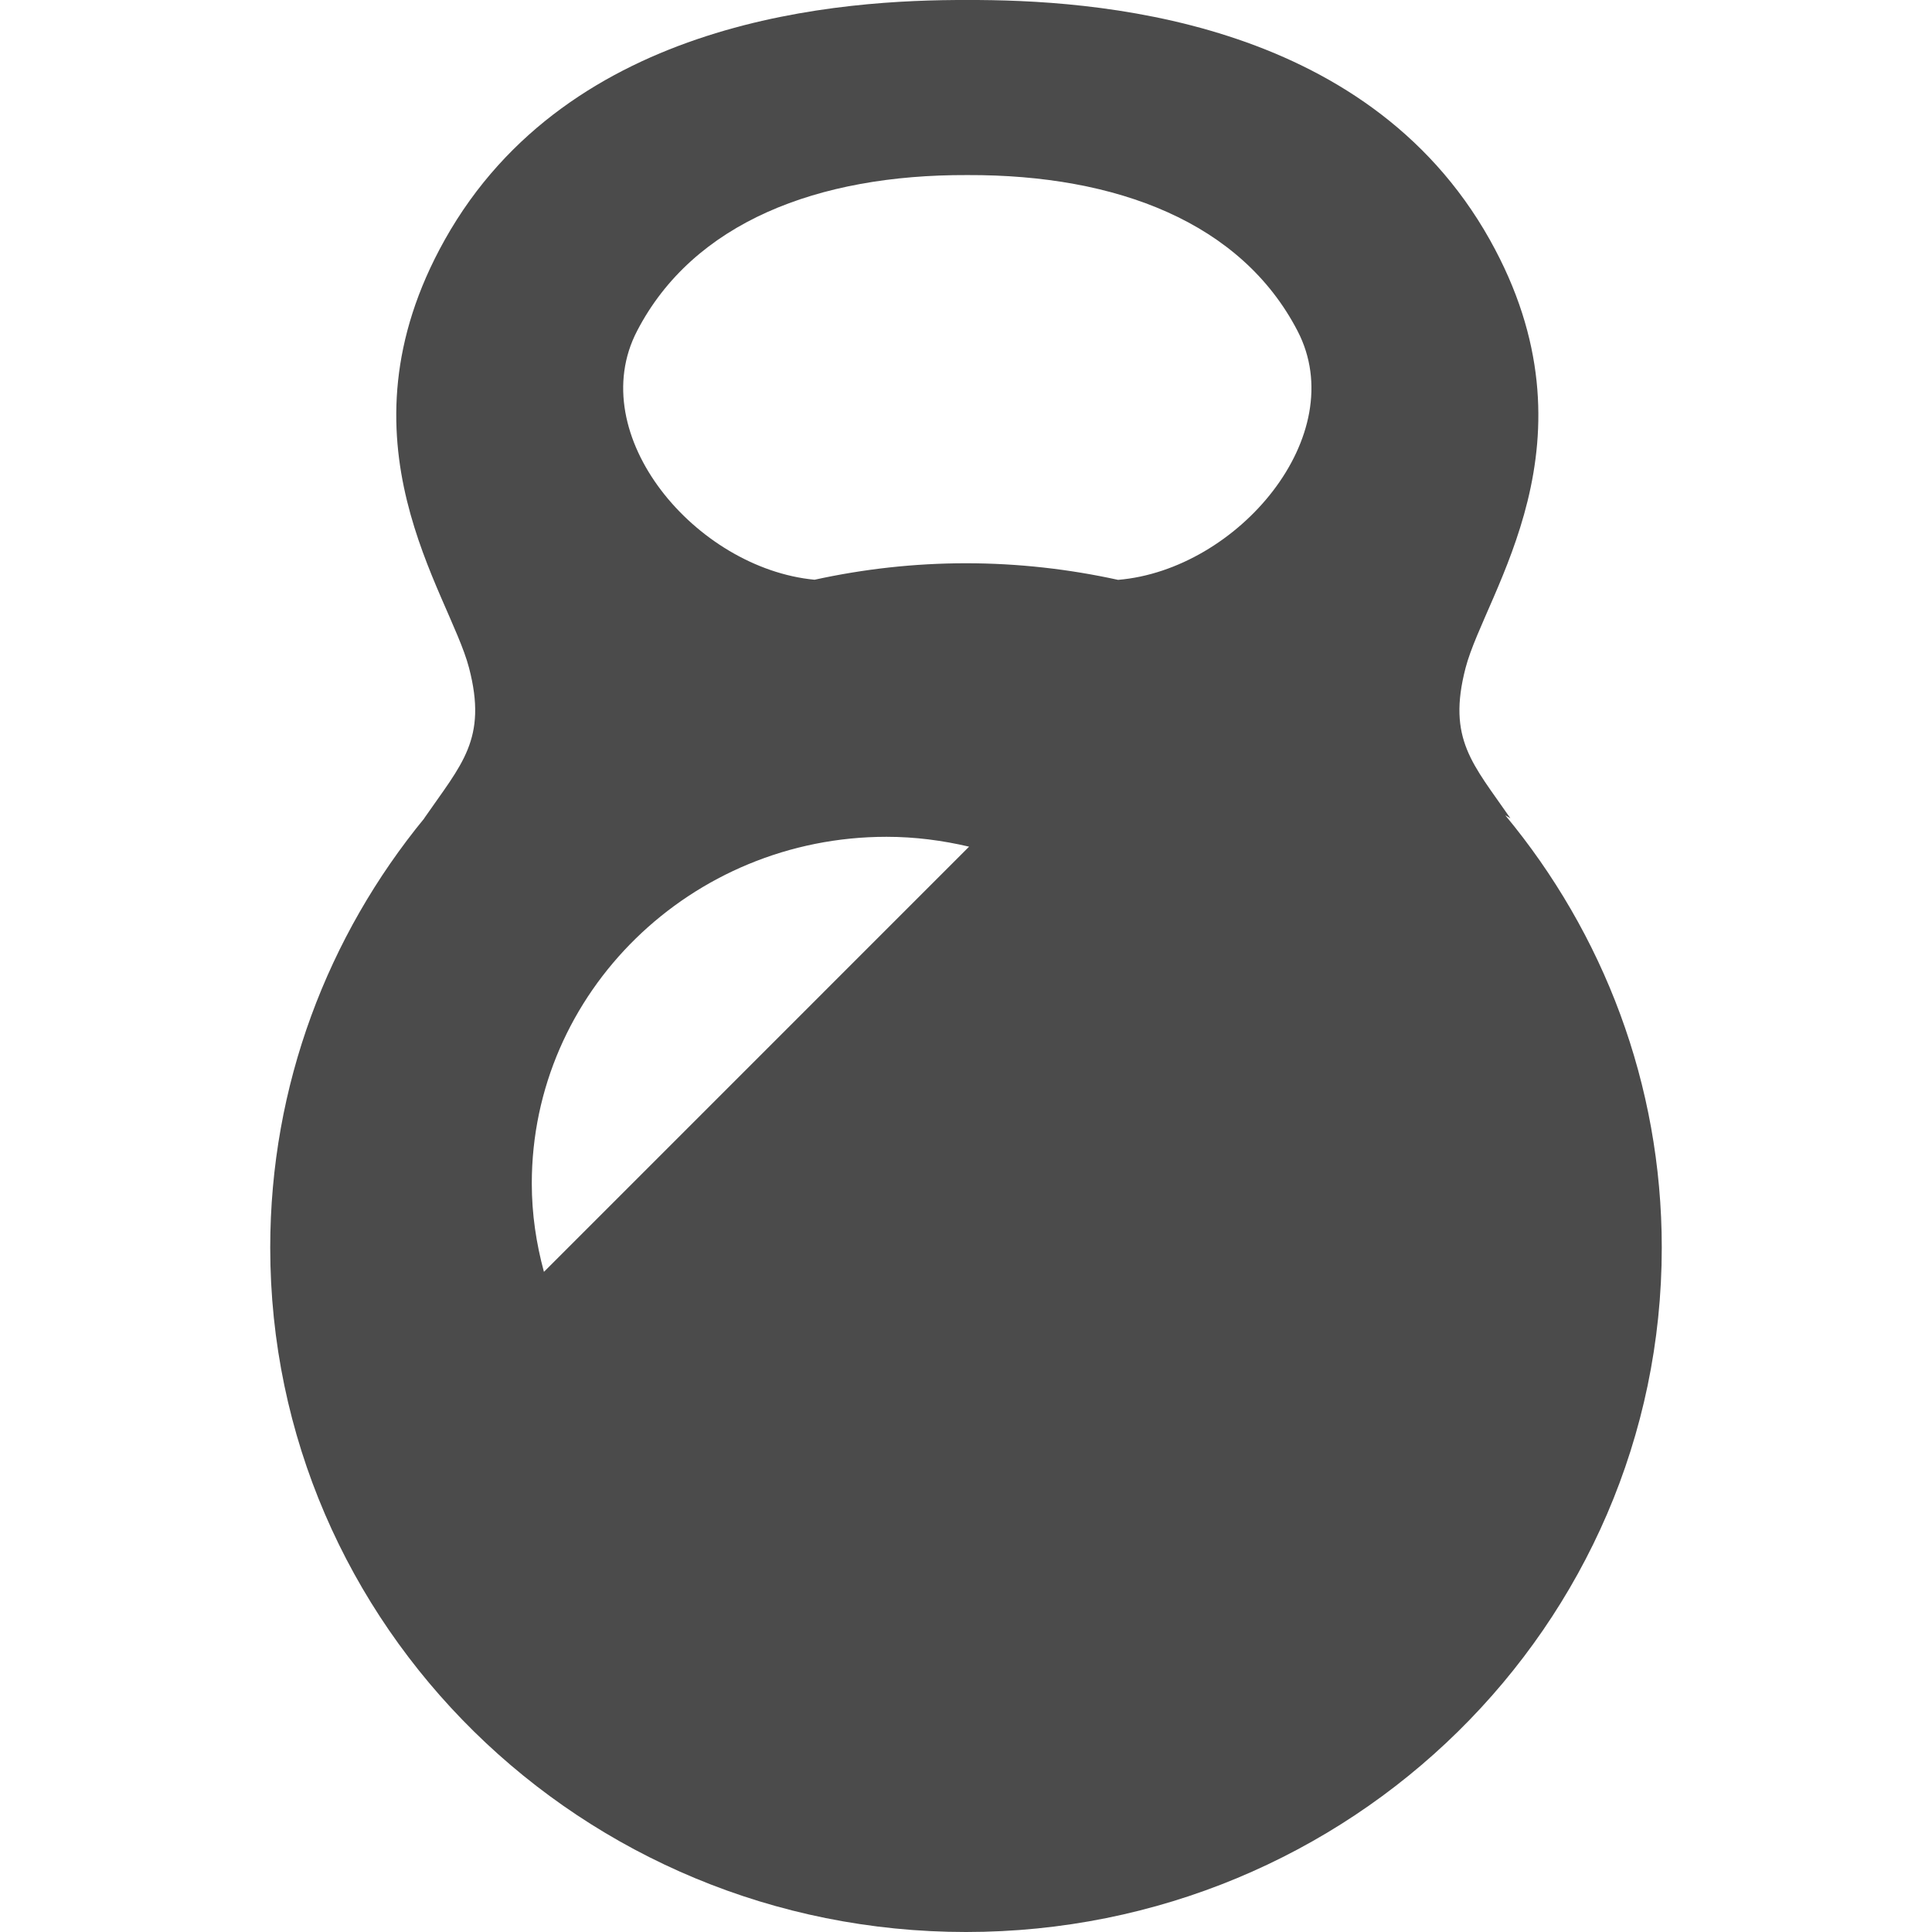
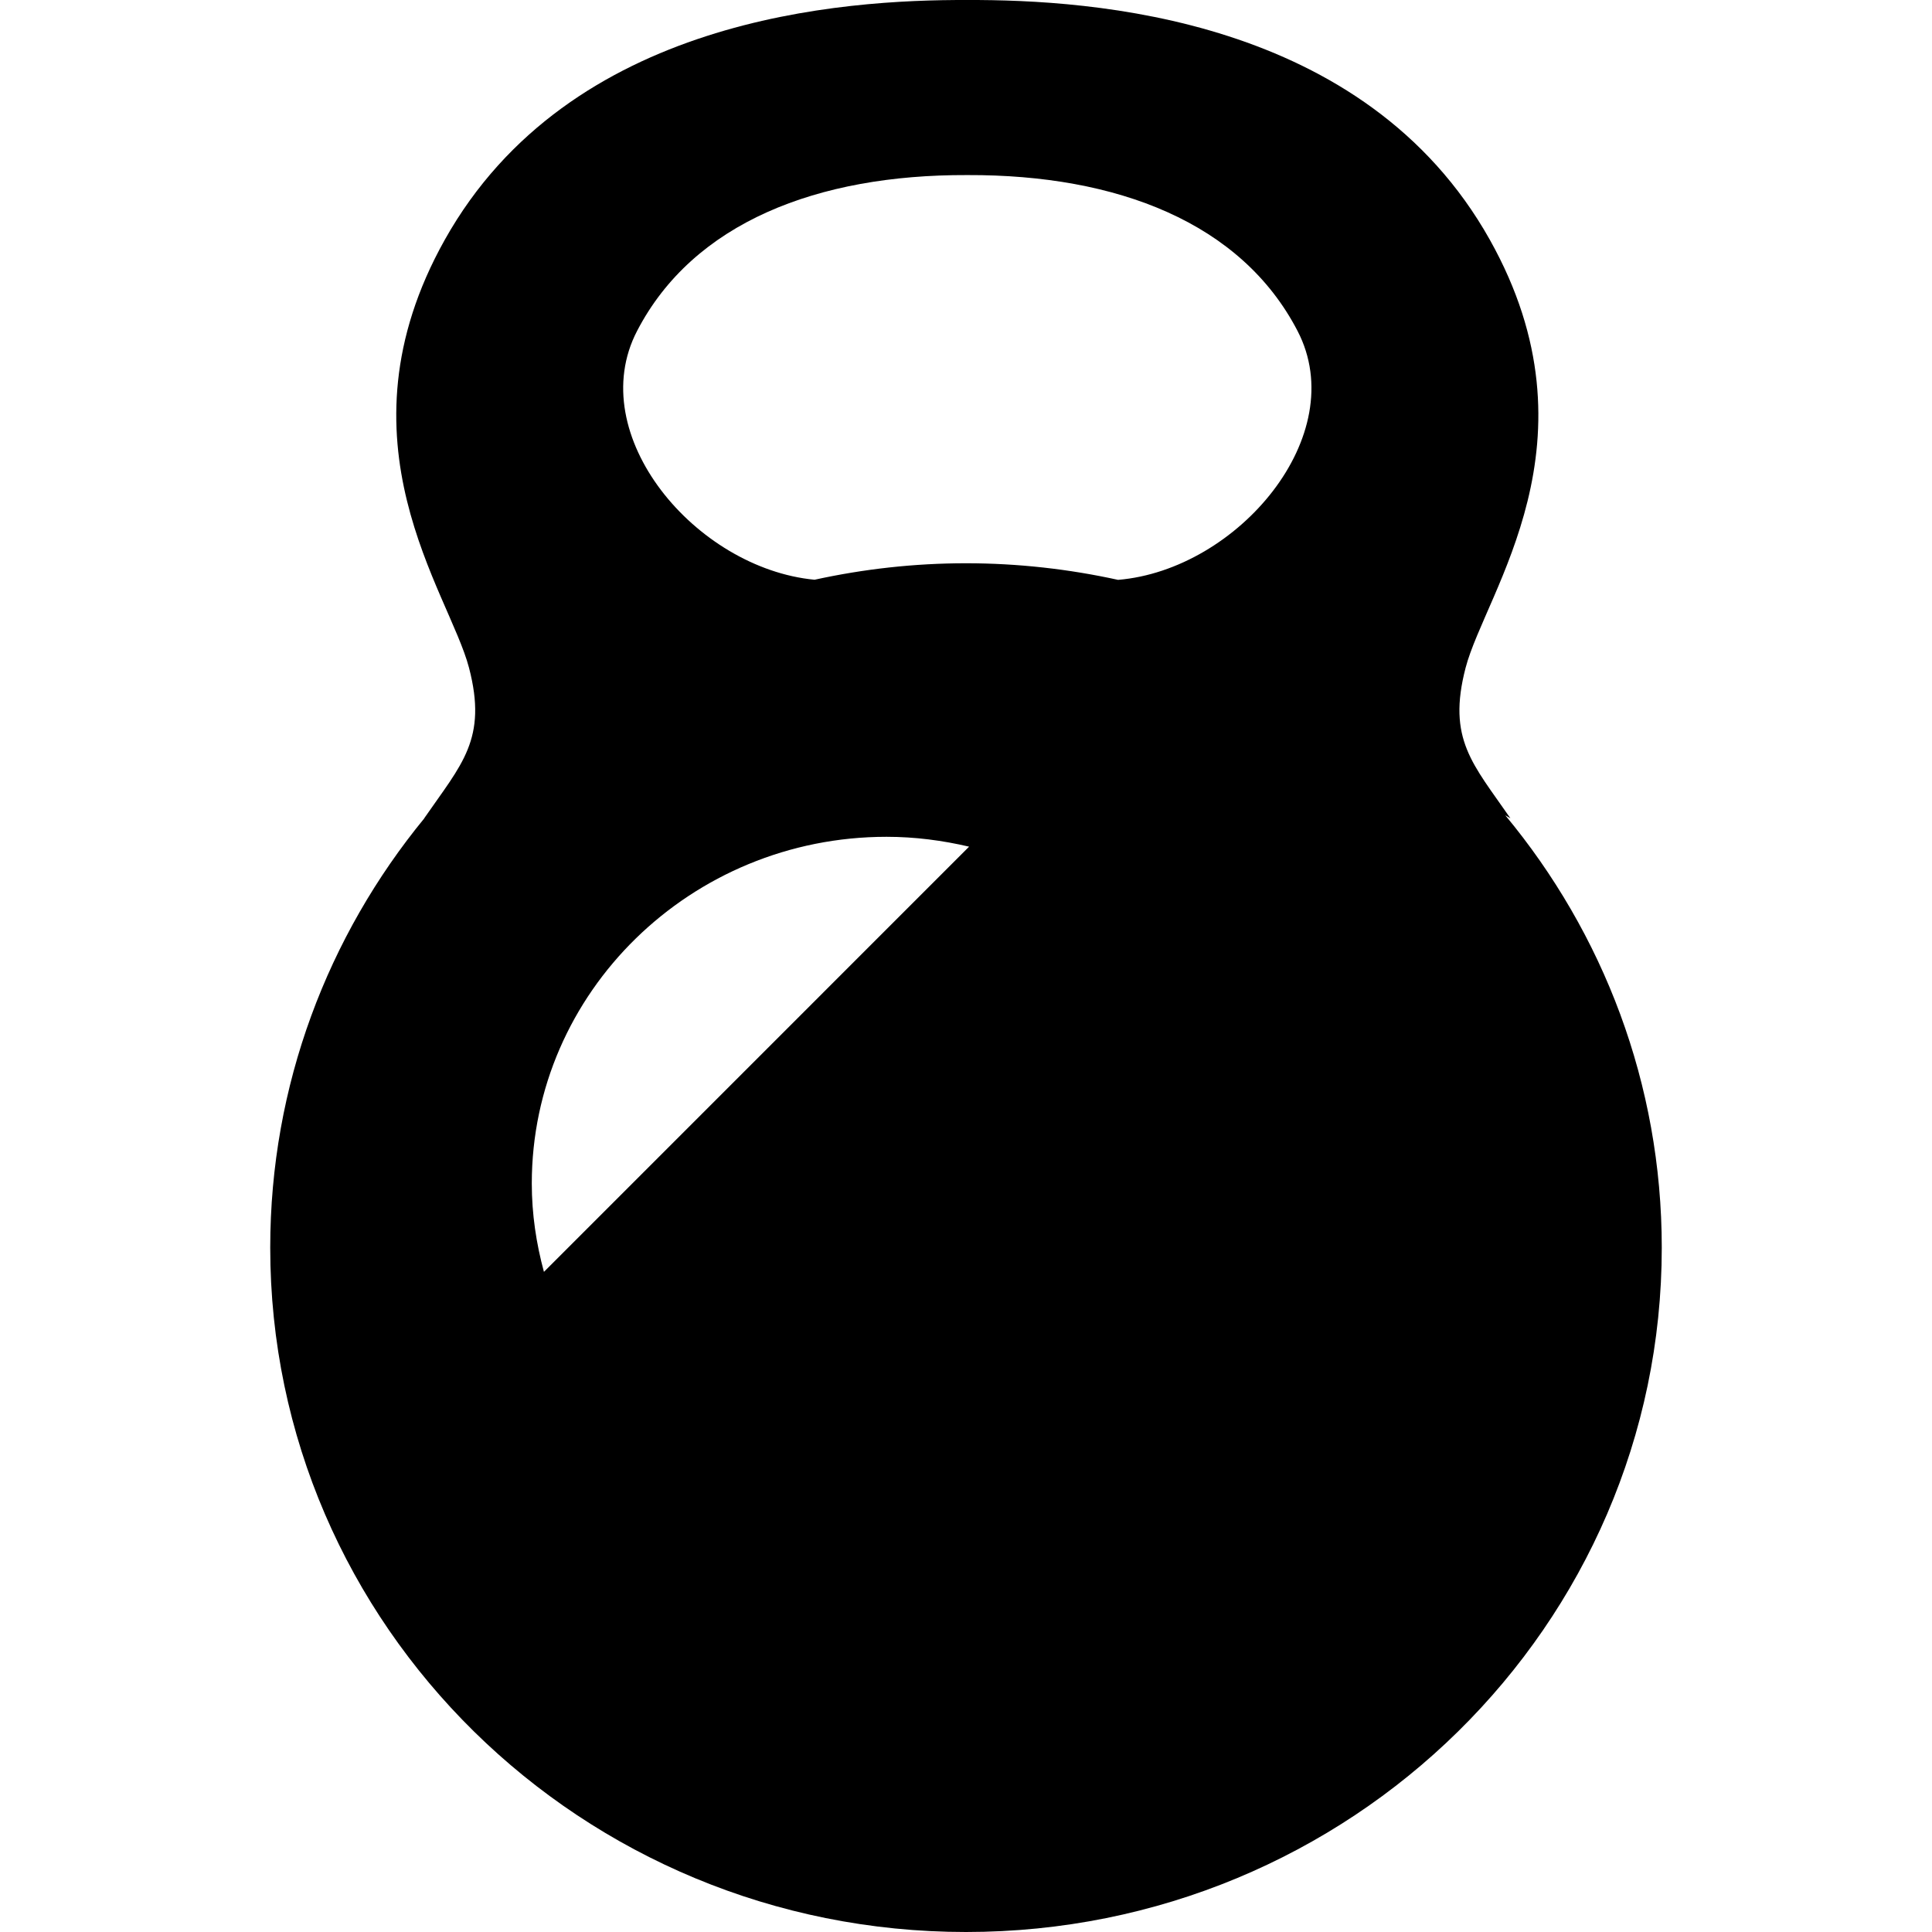
<svg xmlns="http://www.w3.org/2000/svg" version="1.1" id="_x32_" x="0px" y="0px" viewBox="0 0 512 512" xml:space="preserve">
  <g>
-     <path class="st0" d="M398.915,216.061l1.356,0.789c-9.915-14.359-16.811-20.94-11.873-39.874   c5.268-20.183,36.4-59.918,6.432-113.417C361.725,4.469,289.271-0.106,256.347,0.002C223.423-0.106,150.972,4.469,117.863,63.56   c-29.967,53.498,1.165,93.234,6.433,113.417c4.938,18.934-1.954,25.515-11.873,39.874l0.057-0.031   c-25.542,31.124-40.866,70.707-40.866,113.815C71.614,430.803,154.175,512,256.002,512c101.839,0,184.384-81.196,184.384-181.365   C440.386,287.175,424.832,247.301,398.915,216.061z M144.148,337.055c-2.034-7.501-3.218-15.316-3.218-23.423   c0-50.663,42.181-91.87,94.027-91.87c7.536,0,14.838,0.965,21.864,2.613L144.148,337.055z M296.301,153.668   c-12.976-2.843-26.45-4.399-40.3-4.399c-13.788,0-27.212,1.54-40.138,4.368c-31.492-2.996-61.328-38.373-47.038-65.918   c14.907-28.756,47.869-41.445,87.38-41.322h0.284c39.51-0.122,72.477,12.566,87.384,41.322   C358.239,115.418,327.989,151.025,296.301,153.668z" style="fill: rgb(75, 75, 75);" />
+     <path class="st0" d="M398.915,216.061l1.356,0.789c-9.915-14.359-16.811-20.94-11.873-39.874   c5.268-20.183,36.4-59.918,6.432-113.417C361.725,4.469,289.271-0.106,256.347,0.002C223.423-0.106,150.972,4.469,117.863,63.56   c-29.967,53.498,1.165,93.234,6.433,113.417c4.938,18.934-1.954,25.515-11.873,39.874l0.057-0.031   c-25.542,31.124-40.866,70.707-40.866,113.815C71.614,430.803,154.175,512,256.002,512c101.839,0,184.384-81.196,184.384-181.365   C440.386,287.175,424.832,247.301,398.915,216.061z M144.148,337.055c-2.034-7.501-3.218-15.316-3.218-23.423   c0-50.663,42.181-91.87,94.027-91.87c7.536,0,14.838,0.965,21.864,2.613L144.148,337.055z M296.301,153.668   c-12.976-2.843-26.45-4.399-40.3-4.399c-13.788,0-27.212,1.54-40.138,4.368c-31.492-2.996-61.328-38.373-47.038-65.918   c14.907-28.756,47.869-41.445,87.38-41.322h0.284c39.51-0.122,72.477,12.566,87.384,41.322   C358.239,115.418,327.989,151.025,296.301,153.668z" style="fill:" />
  </g>
</svg>
